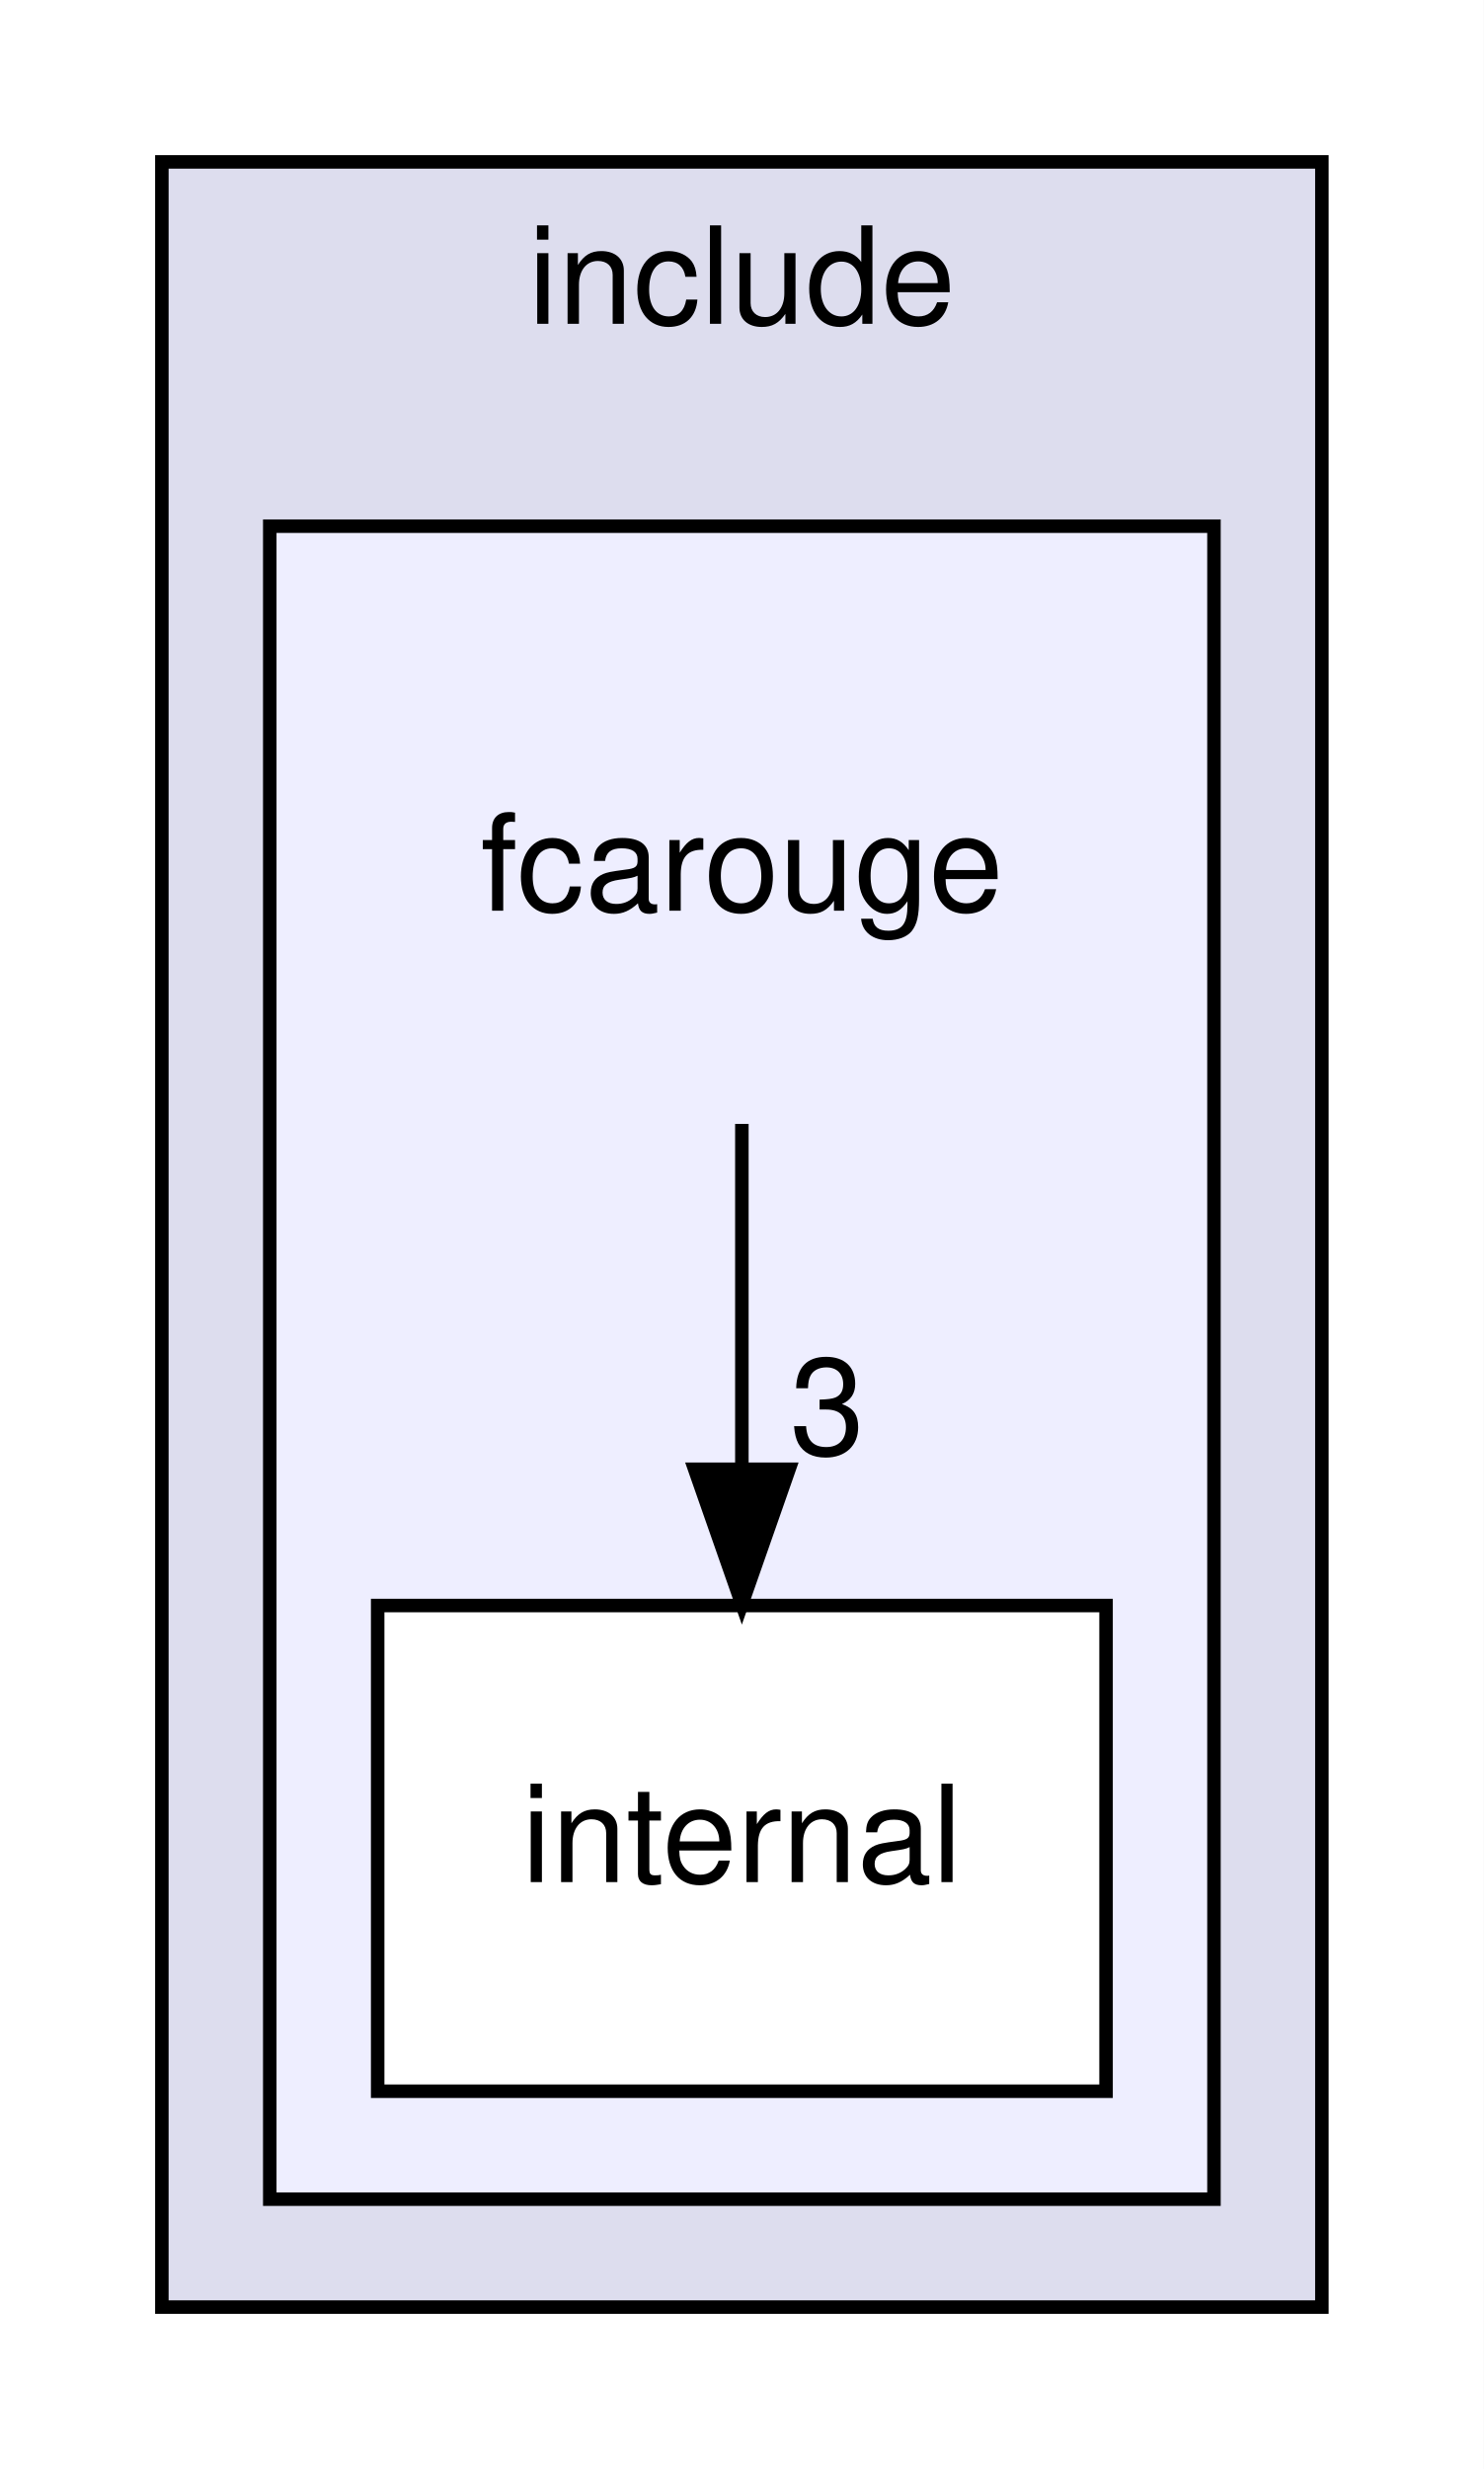
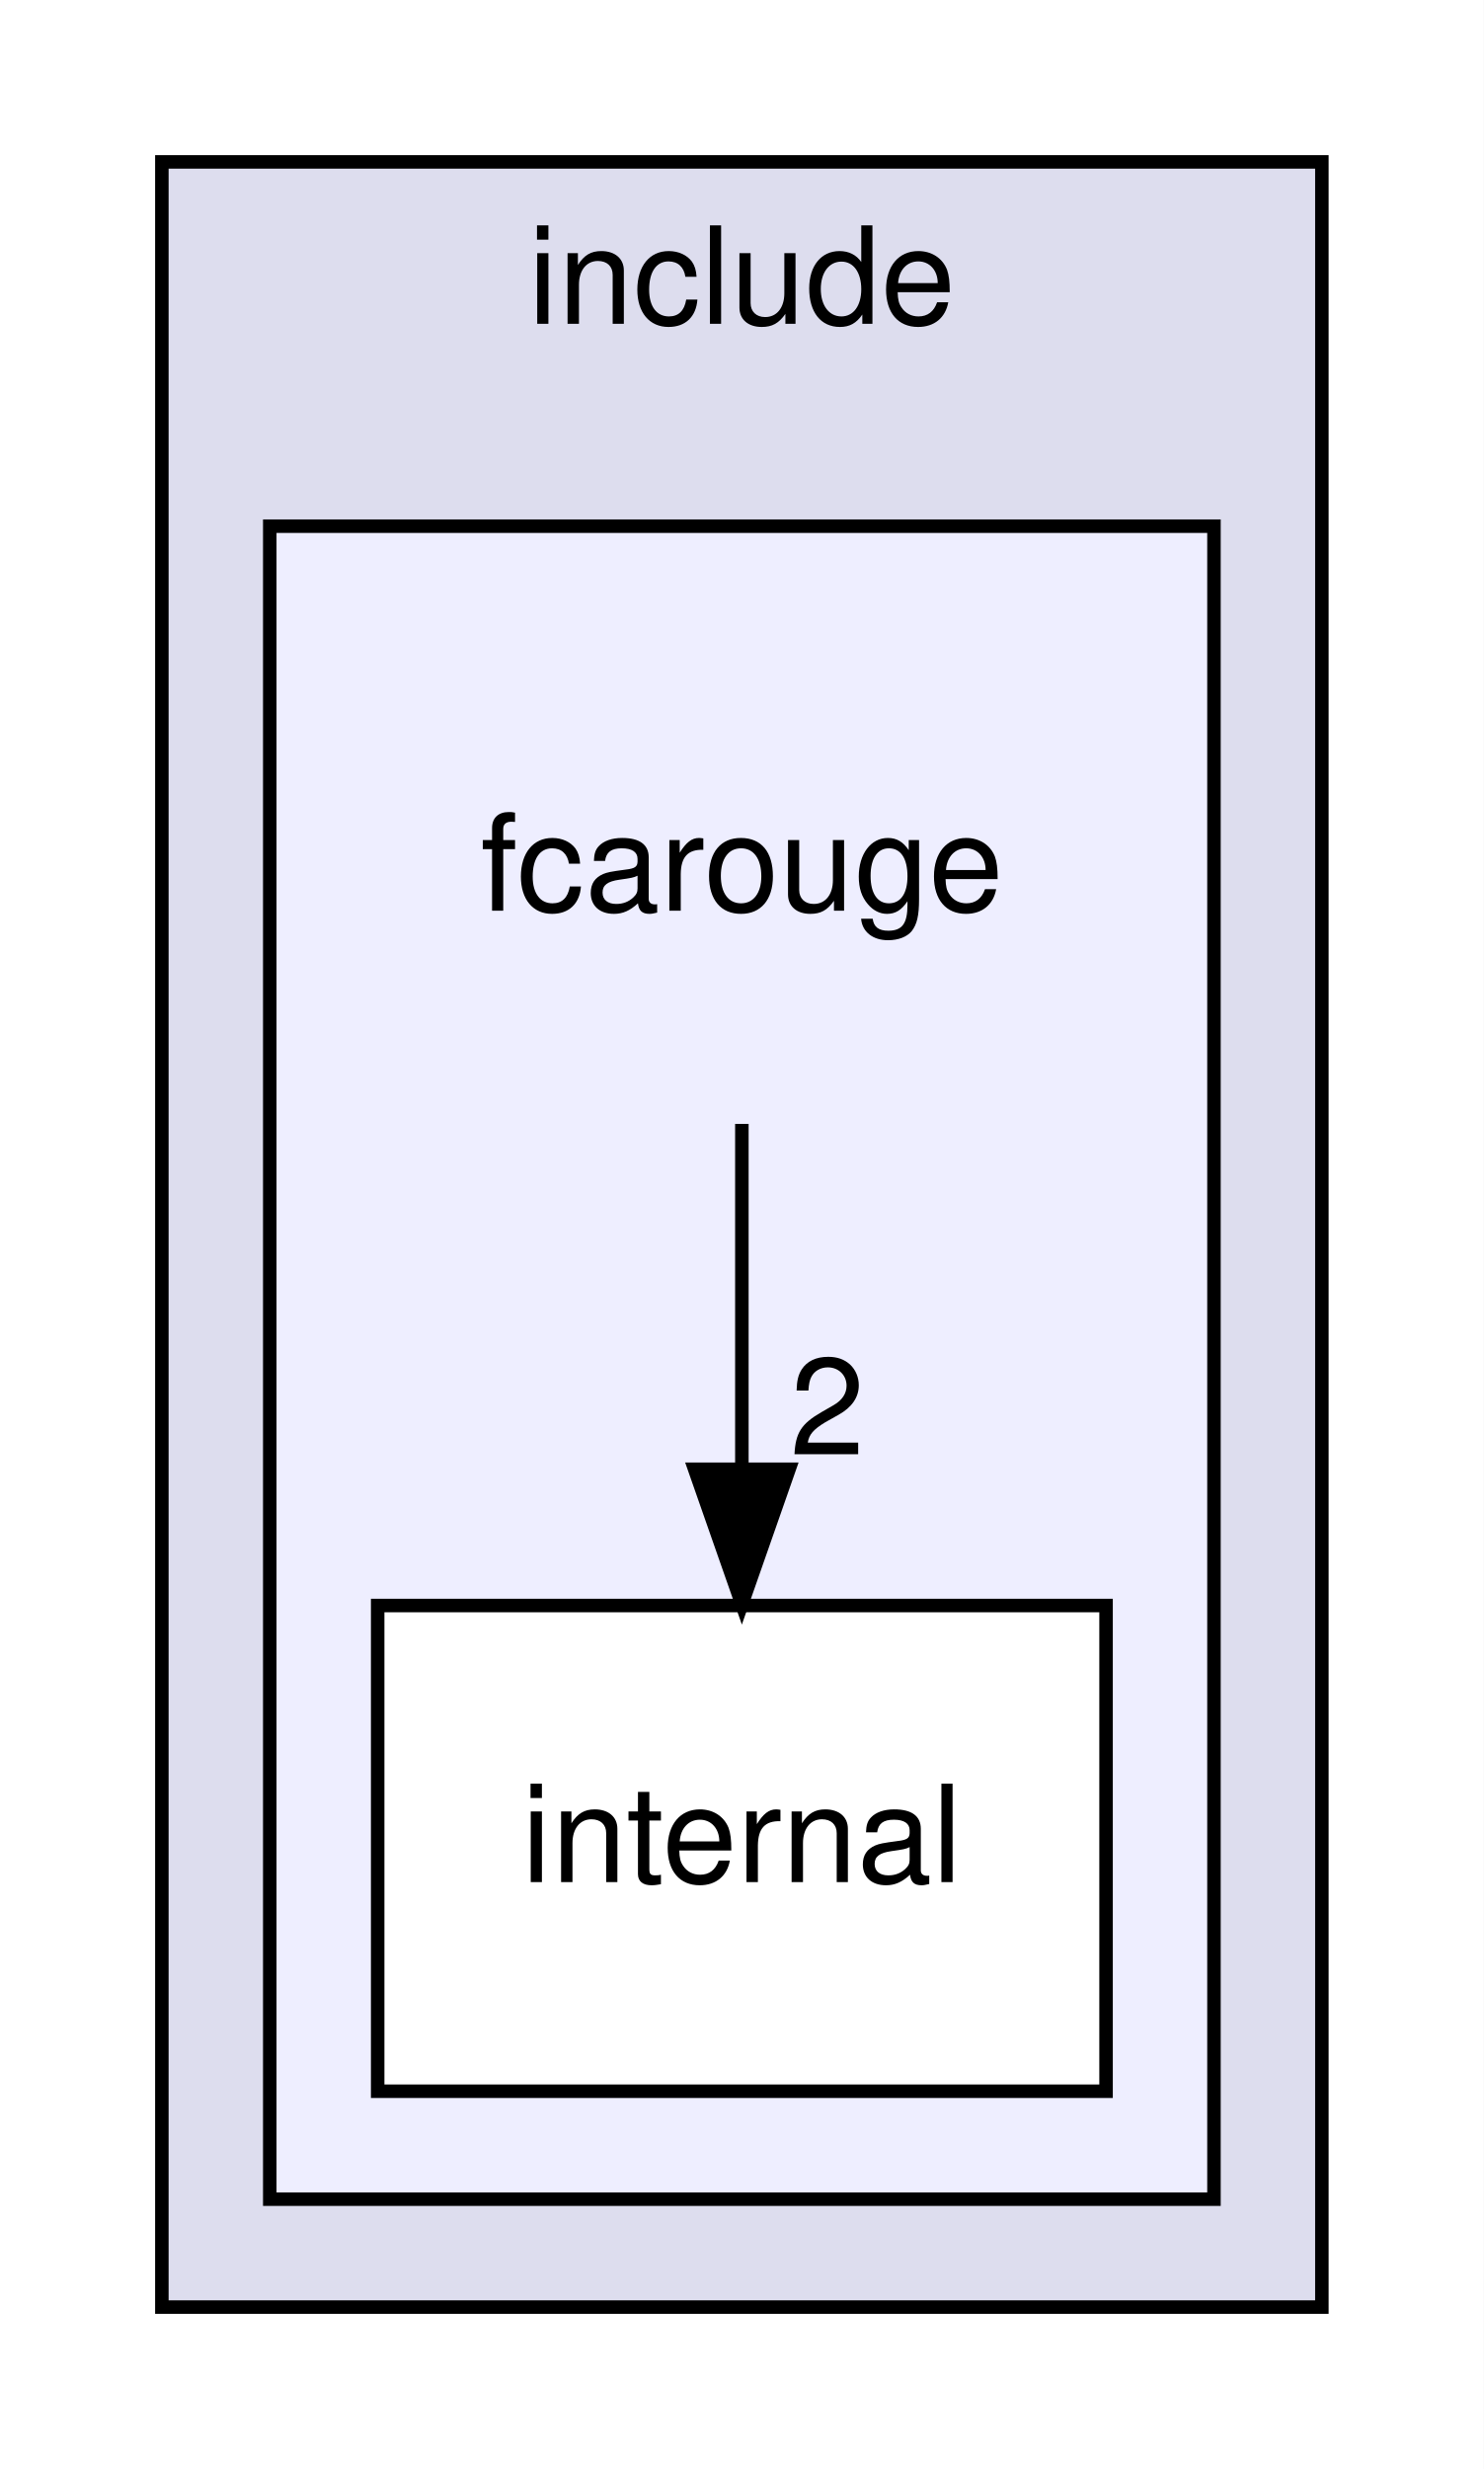
<svg xmlns="http://www.w3.org/2000/svg" xmlns:xlink="http://www.w3.org/1999/xlink" width="110pt" height="183pt" viewBox="0.00 0.00 110.00 183.00">
  <g id="graph0" class="graph" transform="scale(1 1) rotate(0) translate(4 179)">
    <polygon fill="white" stroke="transparent" points="-4,4 -4,-179 106,-179 106,4 -4,4" />
    <g id="clust1" class="cluster">
      <g id="a_clust1">
        <a xlink:href="dir_d44c64559bbebec7f509842c48db8b23.xhtml" target="_top" xlink:title="include">
          <polygon fill="#ddddee" stroke="black" points="8,-8 8,-167 94,-167 94,-8 8,-8" />
          <text text-anchor="middle" x="51" y="-155" font-family="Helvetica,sans-Serif" font-size="10.00">include</text>
        </a>
      </g>
    </g>
    <g id="clust2" class="cluster">
      <g id="a_clust2">
        <a xlink:href="dir_533ca38e4d6dcb24d3c950d504c67ecf.xhtml" target="_top">
          <polygon fill="#eeeeff" stroke="black" points="16,-16 16,-140 86,-140 86,-16 16,-16" />
        </a>
      </g>
    </g>
    <g id="node1" class="node">
      <text text-anchor="middle" x="51" y="-111.5" font-family="Helvetica,sans-Serif" font-size="10.00">fcarouge</text>
    </g>
    <g id="node2" class="node">
      <g id="a_node2">
        <a xlink:href="dir_378fe1080454d2b2e5da42d8158af554.xhtml" target="_top" xlink:title="internal">
          <polygon fill="white" stroke="black" points="78,-60 24,-60 24,-24 78,-24 78,-60" />
          <text text-anchor="middle" x="51" y="-39.5" font-family="Helvetica,sans-Serif" font-size="10.00">internal</text>
        </a>
      </g>
    </g>
    <g id="edge1" class="edge">
      <path fill="none" stroke="black" d="M51,-95.7C51,-87.98 51,-78.71 51,-70.11" />
      <polygon fill="black" stroke="black" points="54.5,-70.1 51,-60.1 47.5,-70.1 54.5,-70.1" />
      <g id="a_edge1-headlabel">
-         <a xlink:href="dir_000003_000004.xhtml" target="_top" xlink:title="3">
-           <text text-anchor="middle" x="57.34" y="-71.2" font-family="Helvetica,sans-Serif" font-size="10.00">3</text>
+         <a xlink:href="dir_000003_000004.xhtml" target="_top" xlink:title="2">
+           <text text-anchor="middle" x="57.34" y="-71.2" font-family="Helvetica,sans-Serif" font-size="10.00">2</text>
        </a>
      </g>
    </g>
  </g>
</svg>
